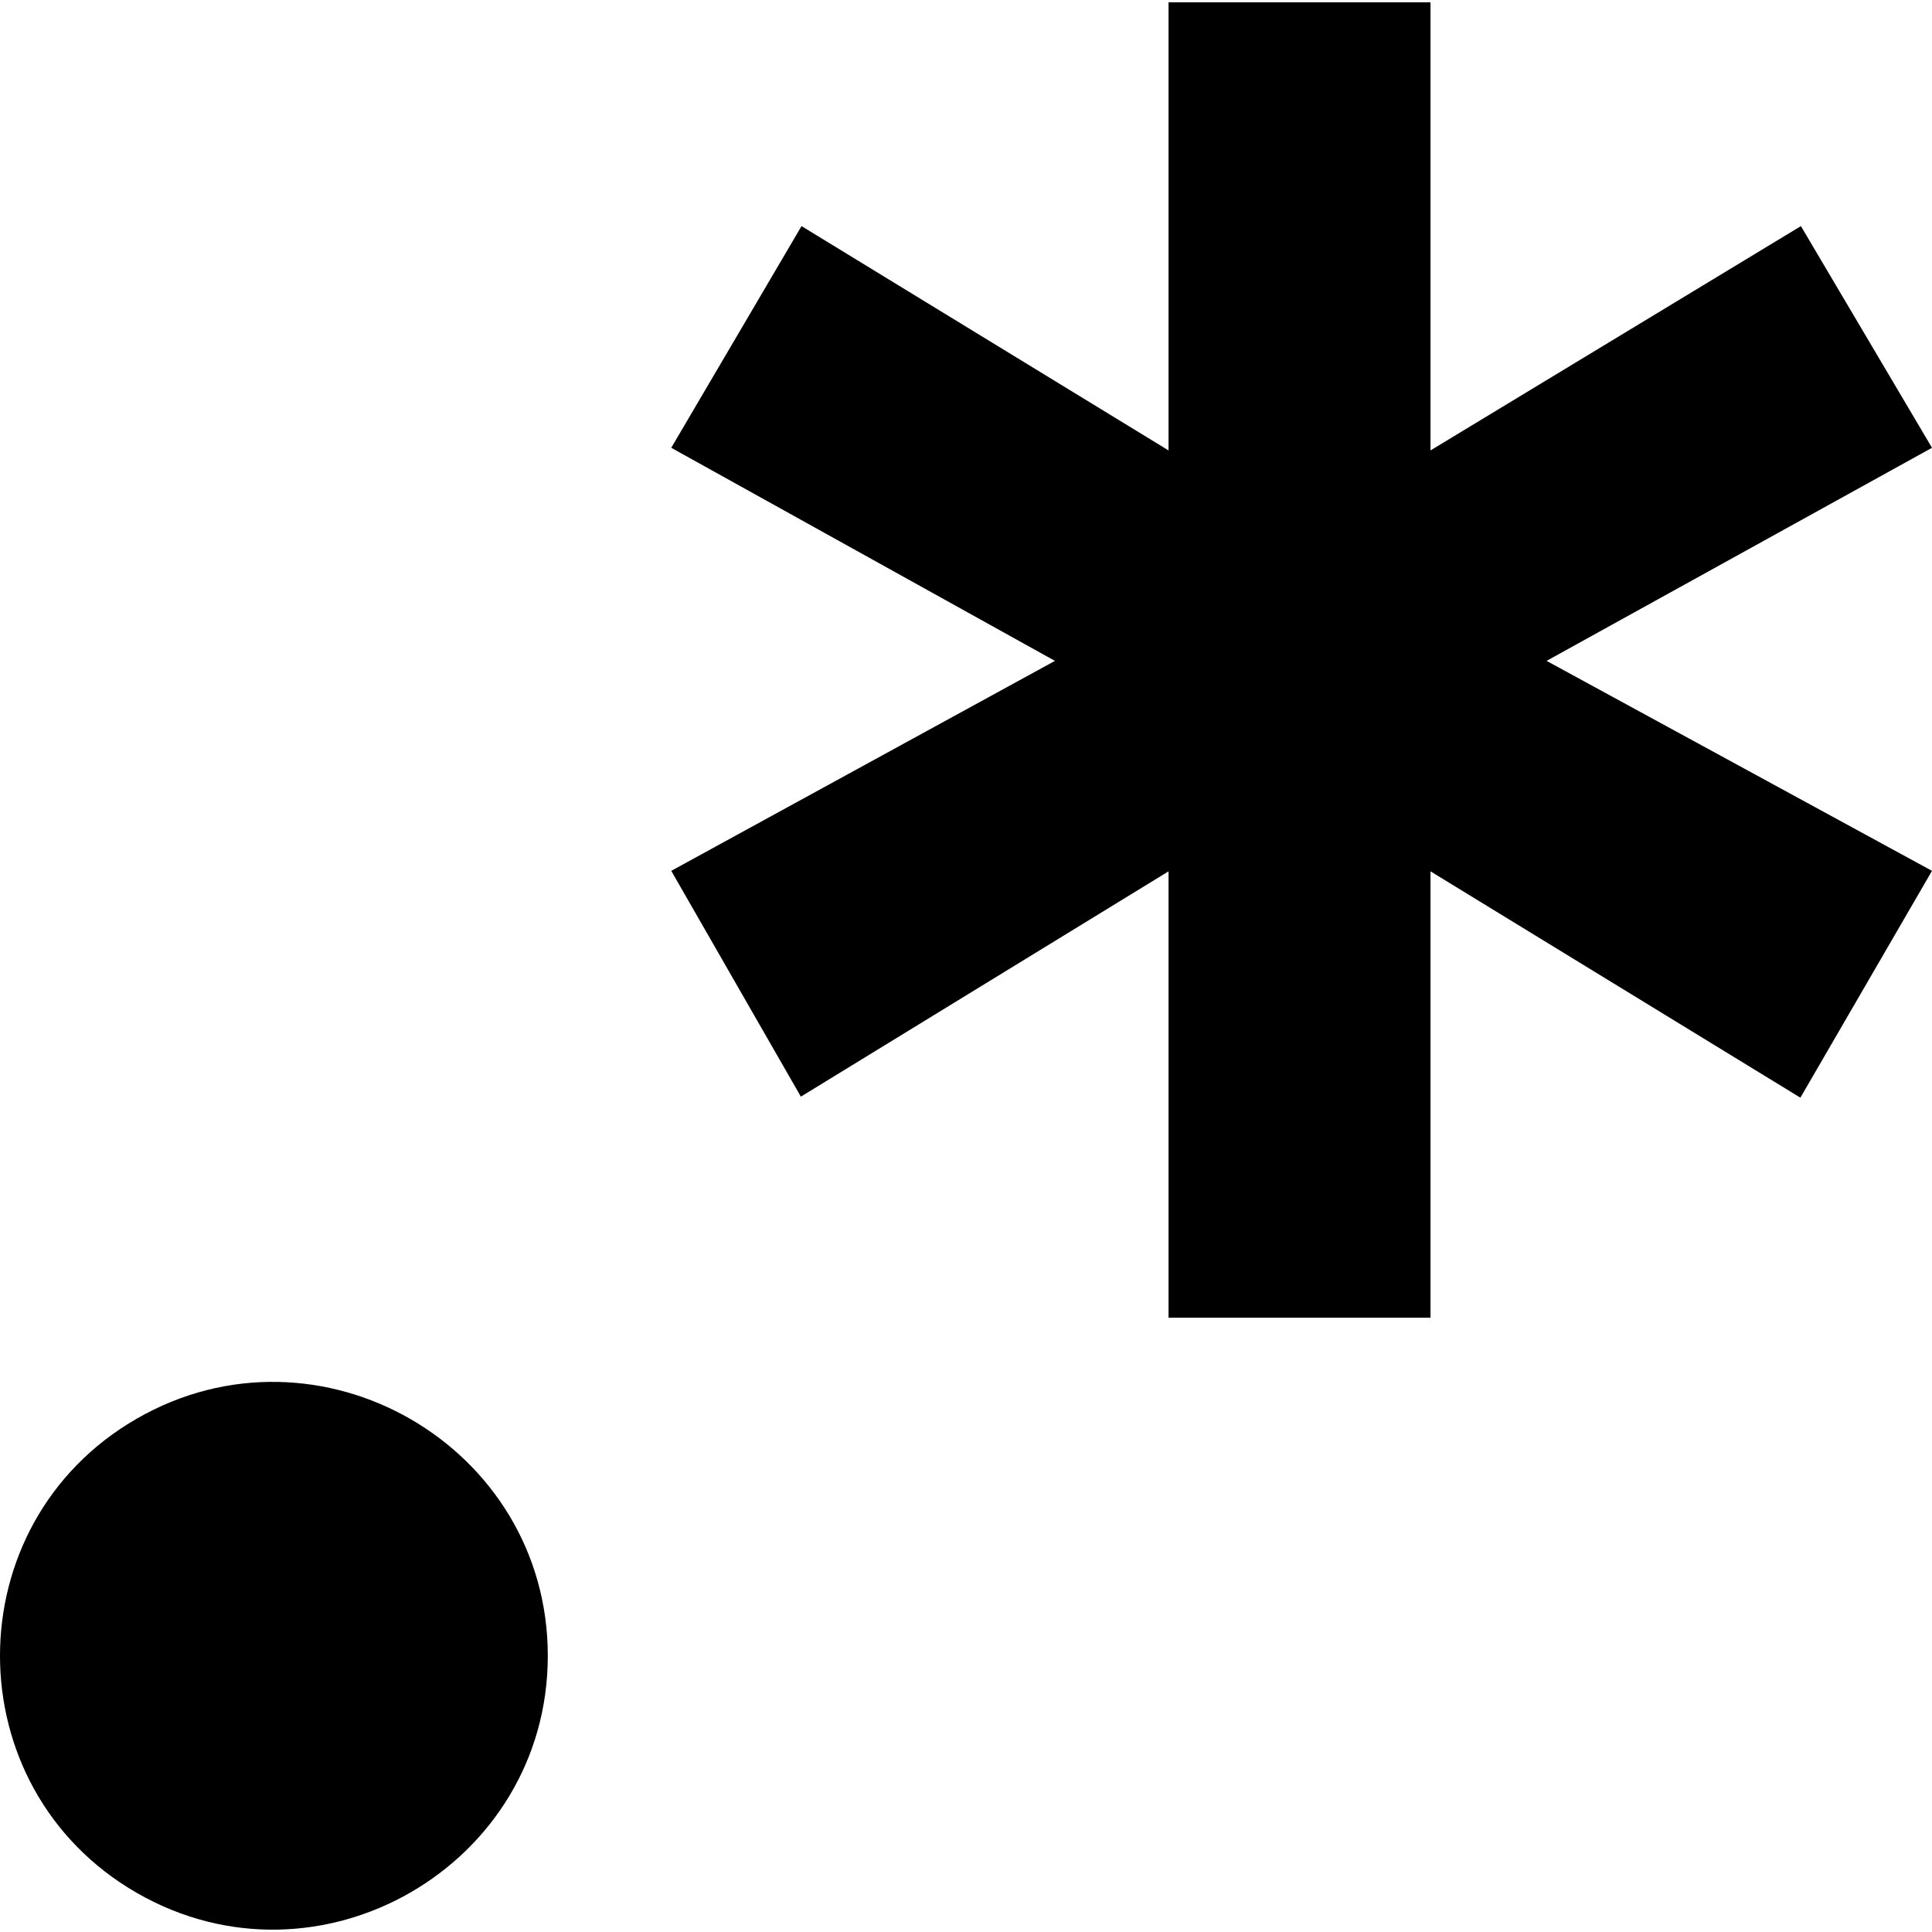
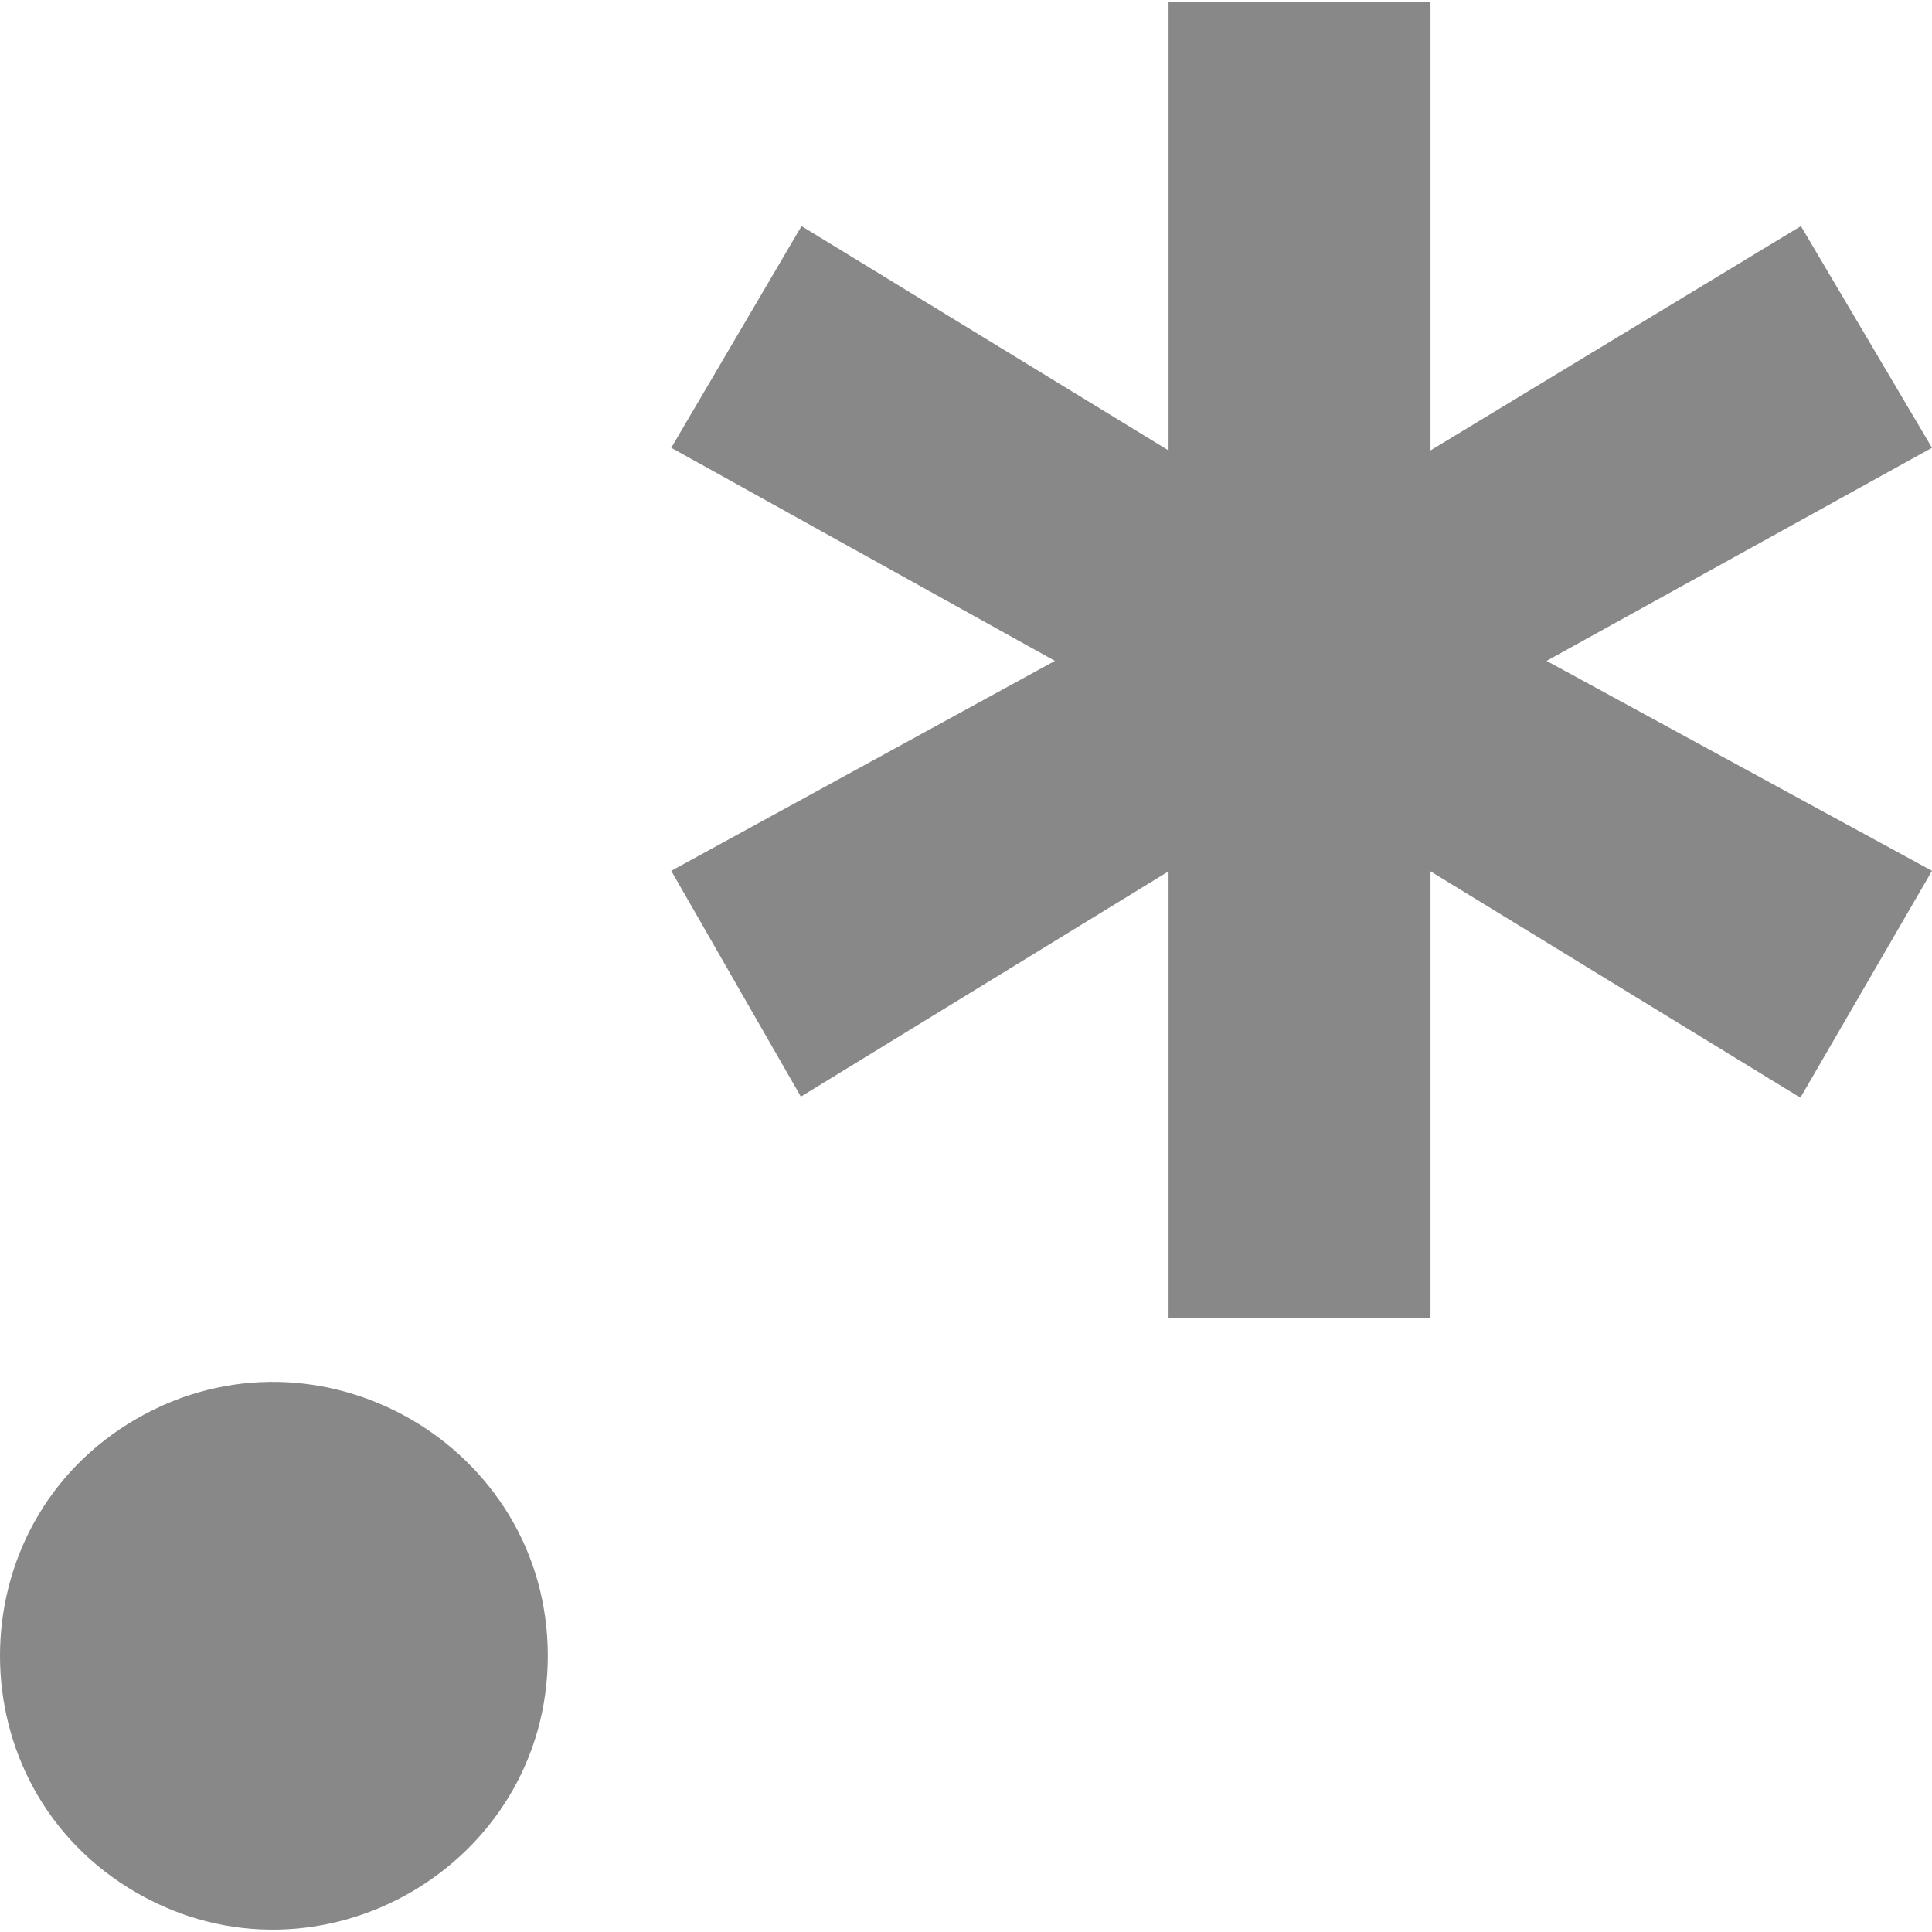
<svg xmlns="http://www.w3.org/2000/svg" version="1.1" width="512px" height="512px">
-   <path d="M309.677,349.209V230.914l-97.439,59.709l-34.351-59.84l101.683-55.643l-101.683-56.47l34.525-58.748l97.264,59.446V0.617h69.421v118.75l98.161-59.446L512,118.67l-102.14,56.47L512,230.784l-34.878,60.112l-98.024-59.981v118.294H309.677z M145.173,438.796c0-55.67-60.68-90.652-108.962-62.818c-48.282,27.835-48.282,97.8,0,125.635C84.493,529.449,145.173,494.466,145.173,438.796z" />
+   <path d="M309.677,349.209V230.914l-97.439,59.709l-34.351-59.84l101.683-55.643l-101.683-56.47l34.525-58.748l97.264,59.446V0.617h69.421v118.75l98.161-59.446L512,118.67l-102.14,56.47L512,230.784l-34.878,60.112l-98.024-59.981v118.294H309.677z M145.173,438.796c0-55.67-60.68-90.652-108.962-62.818c-48.282,27.835-48.282,97.8,0,125.635C84.493,529.449,145.173,494.466,145.173,438.796z" fill="#888" />
</svg>
